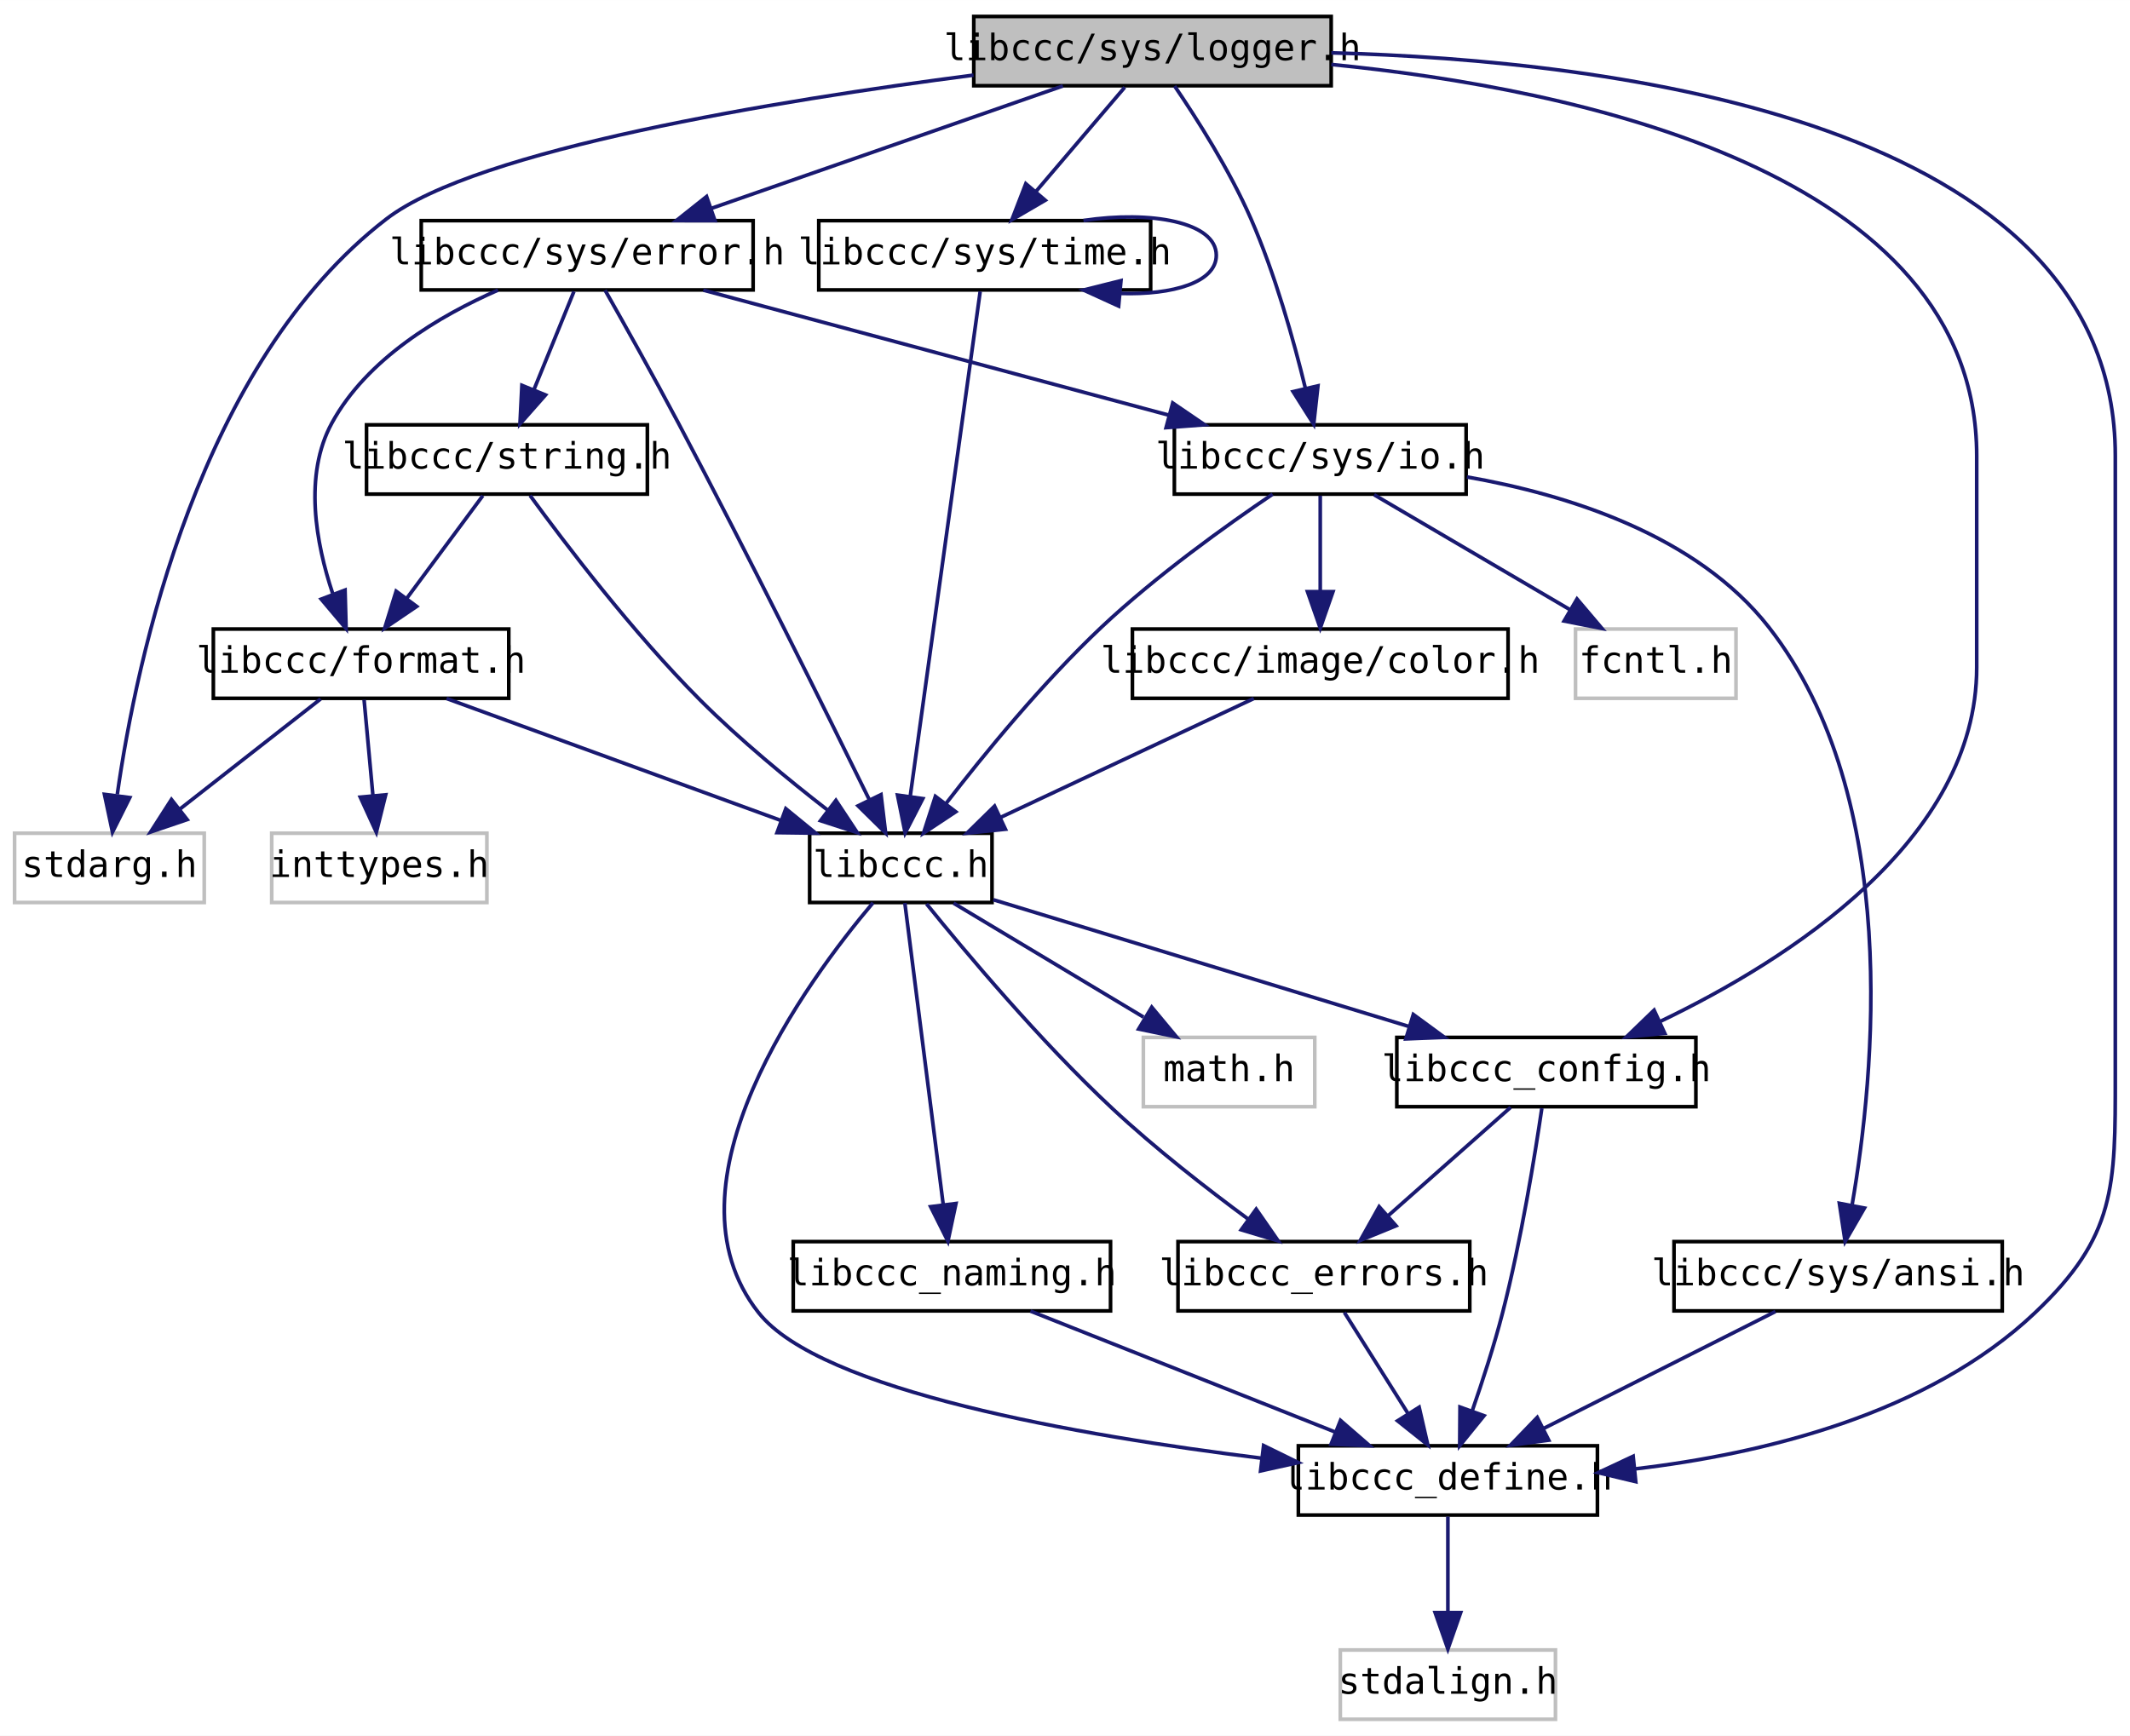
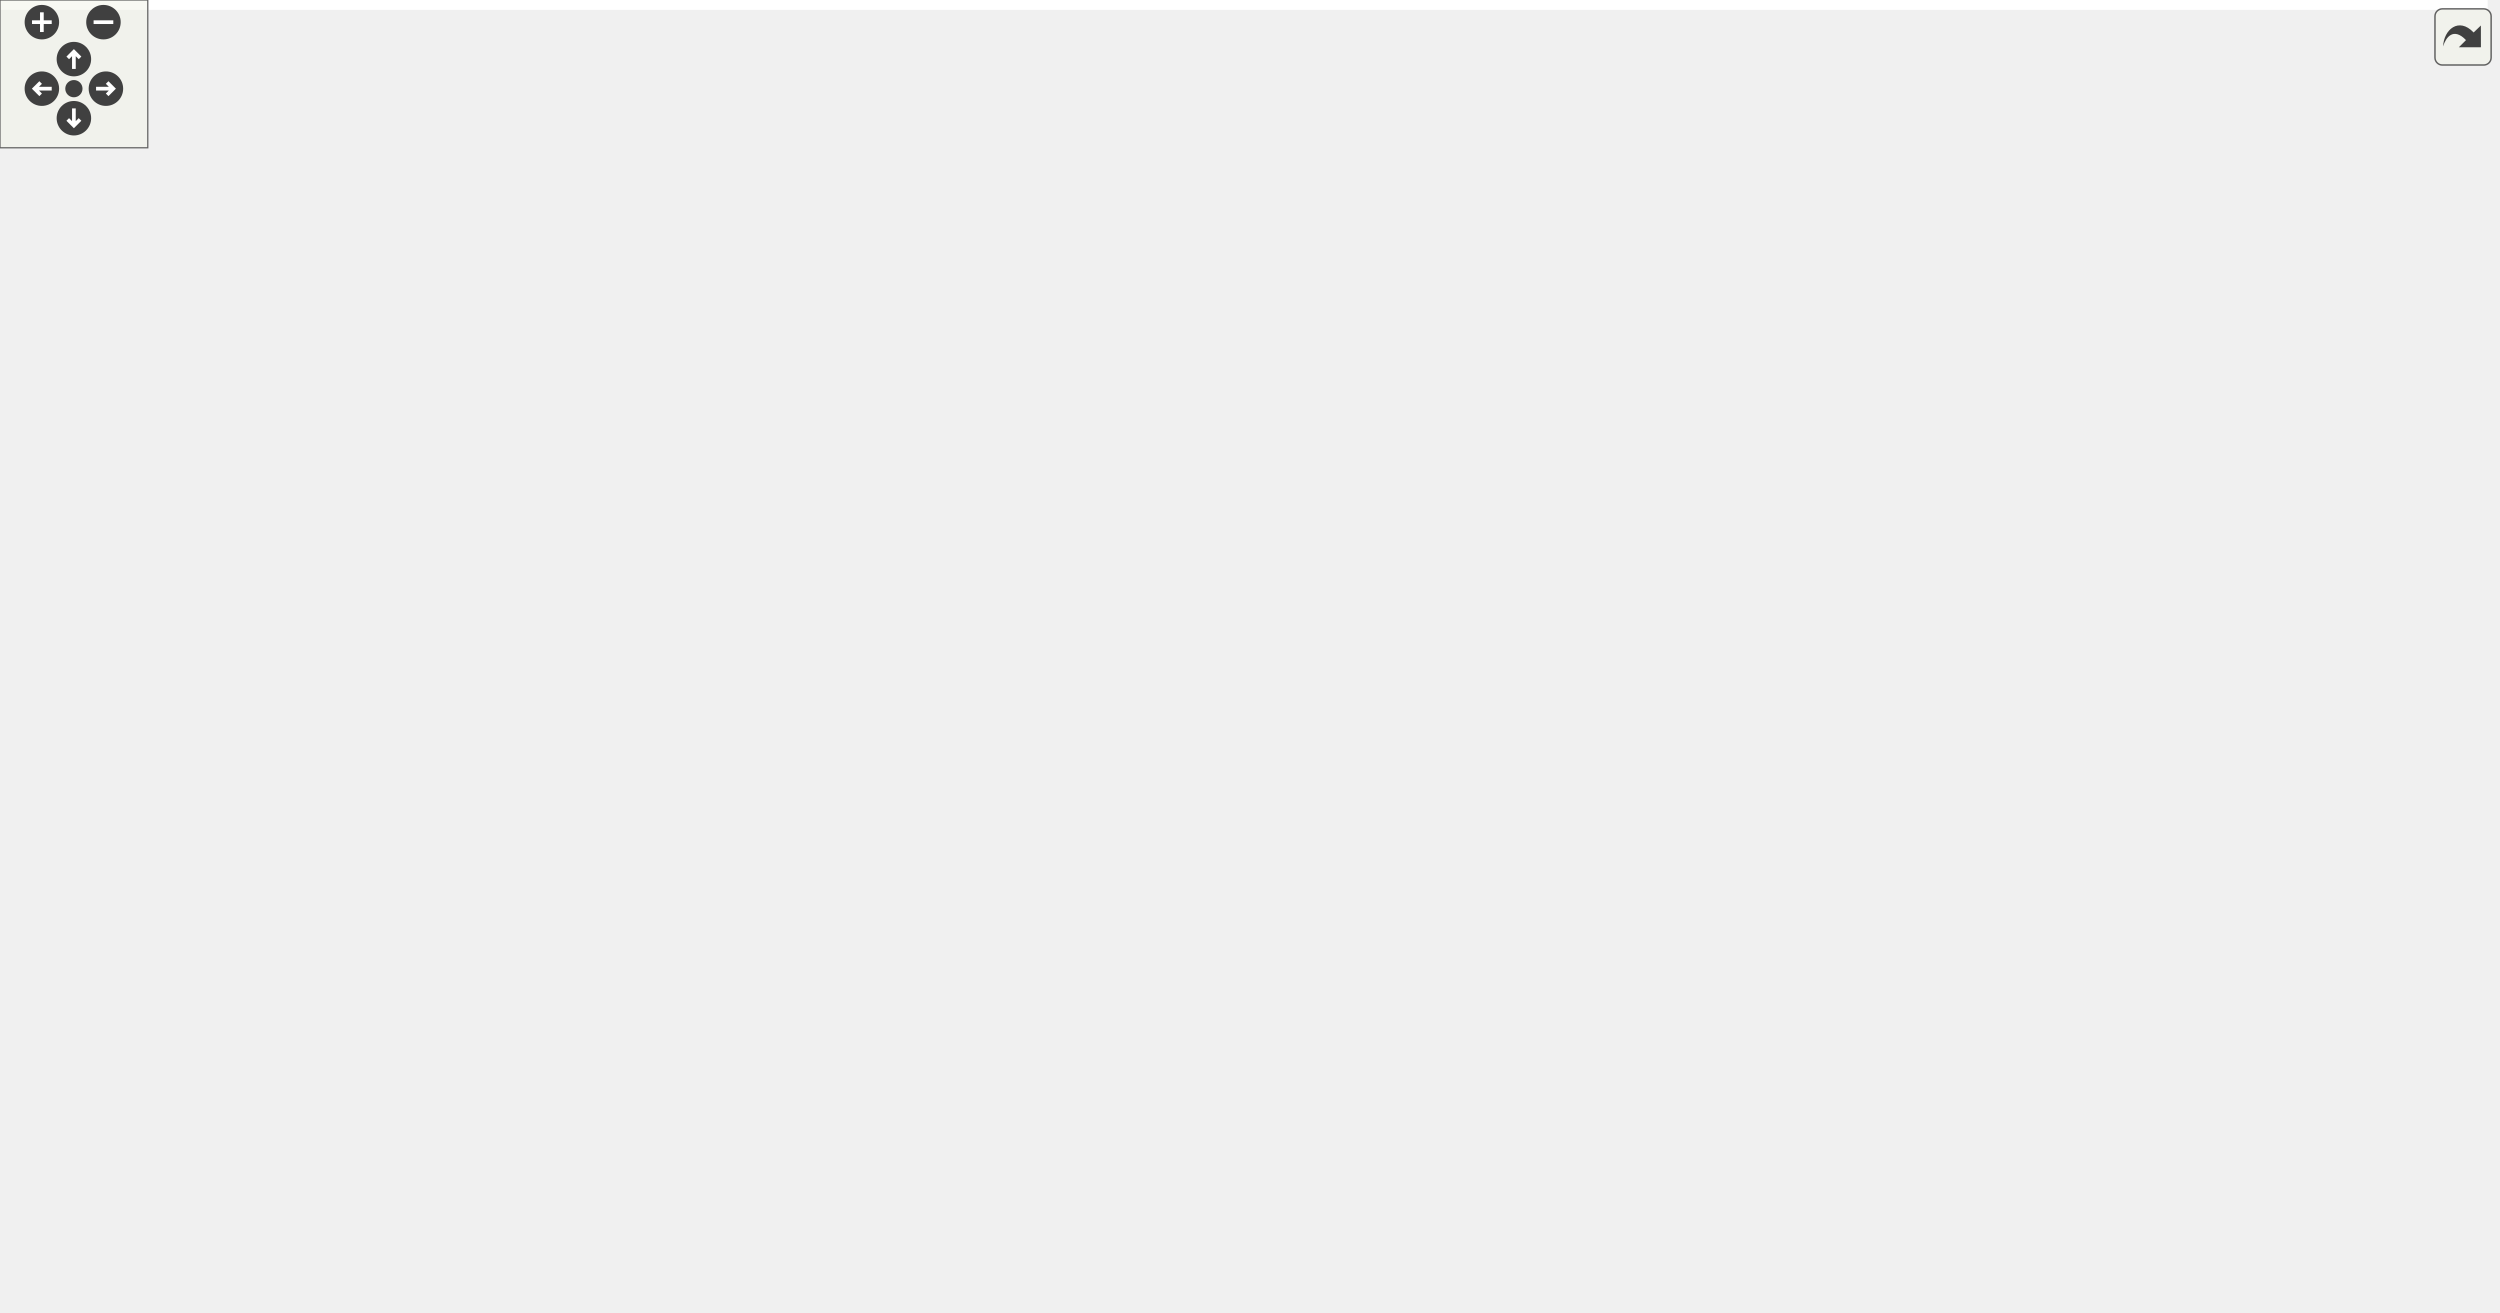
- <svg xmlns="http://www.w3.org/2000/svg" xmlns:xlink="http://www.w3.org/1999/xlink" width="584pt" height="476pt" viewBox="0.00 0.00 584.03 476.00">
-   <g id="graph0" class="graph" transform="scale(1 1) rotate(0) translate(4 472)">
-     <polygon fill="white" stroke="transparent" points="-4,4 -4,-472 580.03,-472 580.03,4 -4,4" />
-     <g id="node1" class="node">
-       <g id="a_node1">
-         <a xlink:title=" ">
-           <polygon fill="#bfbfbf" stroke="black" points="263,-448.5 263,-467.5 361,-467.5 361,-448.5 263,-448.5" />
-           <text text-anchor="middle" x="312" y="-455.5" font-family="Consolas" font-size="10.00">libccc/sys/logger.h</text>
-         </a>
-       </g>
-     </g>
-     <g id="node2" class="node">
-       <g id="a_node2">
-         <a xlink:title=" ">
-           <polygon fill="white" stroke="#bfbfbf" points="0,-224.5 0,-243.5 52,-243.5 52,-224.5 0,-224.5" />
-           <text text-anchor="middle" x="26" y="-231.5" font-family="Consolas" font-size="10.00">stdarg.h</text>
-         </a>
-       </g>
-     </g>
-     <g id="edge1" class="edge">
-       <path fill="none" stroke="midnightblue" d="M262.94,-451.41C209.02,-444.43 126.75,-431.04 102,-412 50.57,-372.45 33.44,-291.19 28.16,-254.16" />
-       <polygon fill="midnightblue" stroke="midnightblue" points="31.58,-253.27 26.84,-243.79 24.64,-254.16 31.58,-253.27" />
-     </g>
-     <g id="node3" class="node">
-       <g id="a_node3">
-         <a xlink:href="$libccc__config_8h.html" xlink:title=" ">
-           <polygon fill="white" stroke="black" points="379,-168.5 379,-187.5 461,-187.5 461,-168.5 379,-168.5" />
-           <text text-anchor="middle" x="420" y="-175.5" font-family="Consolas" font-size="10.00">libccc_config.h</text>
-         </a>
-       </g>
-     </g>
-     <g id="edge2" class="edge">
-       <path fill="none" stroke="midnightblue" d="M361.04,-454.33C427.51,-447.77 538,-425.11 538,-347 538,-347 538,-347 538,-289 538,-241.51 486.23,-208.67 451.28,-191.91" />
-       <polygon fill="midnightblue" stroke="midnightblue" points="452.47,-188.61 441.92,-187.61 449.54,-194.97 452.47,-188.61" />
-     </g>
-     <g id="node4" class="node">
-       <g id="a_node4">
-         <a xlink:href="$libccc__define_8h.html" xlink:title=" ">
-           <polygon fill="white" stroke="black" points="352,-56.5 352,-75.5 434,-75.5 434,-56.5 352,-56.5" />
-           <text text-anchor="middle" x="393" y="-63.5" font-family="Consolas" font-size="10.00">libccc_define.h</text>
-         </a>
-       </g>
-     </g>
-     <g id="edge7" class="edge">
-       <path fill="none" stroke="midnightblue" d="M361.04,-457.52C437.38,-455.49 576,-439.11 576,-347 576,-347 576,-347 576,-177 576,-146.5 576.14,-132.98 554,-112 524.57,-84.11 479.31,-73.26 444.26,-69.16" />
-       <polygon fill="midnightblue" stroke="midnightblue" points="444.51,-65.66 434.21,-68.13 443.8,-72.63 444.51,-65.66" />
-     </g>
-     <g id="node7" class="node">
-       <g id="a_node7">
-         <a xlink:href="$io_8h.html" xlink:title=" ">
-           <polygon fill="white" stroke="black" points="318,-336.5 318,-355.5 398,-355.5 398,-336.5 318,-336.5" />
-           <text text-anchor="middle" x="358" y="-343.5" font-family="Consolas" font-size="10.00">libccc/sys/io.h</text>
-         </a>
-       </g>
-     </g>
-     <g id="edge8" class="edge">
-       <path fill="none" stroke="midnightblue" d="M318.08,-448.4C324.07,-439.59 333.16,-425.36 339,-412 345.63,-396.85 350.71,-378.73 353.94,-365.48" />
-       <polygon fill="midnightblue" stroke="midnightblue" points="357.37,-366.19 356.21,-355.66 350.55,-364.61 357.37,-366.19" />
-     </g>
-     <g id="node14" class="node">
-       <g id="a_node14">
-         <a xlink:href="$time_8h.html" xlink:title=" ">
-           <polygon fill="white" stroke="black" points="220.5,-392.5 220.5,-411.5 311.5,-411.5 311.5,-392.5 220.5,-392.5" />
-           <text text-anchor="middle" x="266" y="-399.5" font-family="Consolas" font-size="10.00">libccc/sys/time.h</text>
-         </a>
-       </g>
-     </g>
-     <g id="edge21" class="edge">
-       <path fill="none" stroke="midnightblue" d="M304.4,-448.08C297.77,-440.3 287.98,-428.8 279.94,-419.37" />
-       <polygon fill="midnightblue" stroke="midnightblue" points="282.6,-417.09 273.45,-411.75 277.27,-421.63 282.6,-417.09" />
-     </g>
-     <g id="node15" class="node">
-       <g id="a_node15">
-         <a xlink:href="$sys_2error_8h.html" xlink:title=" ">
-           <polygon fill="white" stroke="black" points="111.5,-392.5 111.5,-411.5 202.5,-411.5 202.5,-392.5 111.5,-392.5" />
-           <text text-anchor="middle" x="157" y="-399.5" font-family="Consolas" font-size="10.00">libccc/sys/error.h</text>
-         </a>
-       </g>
-     </g>
-     <g id="edge24" class="edge">
-       <path fill="none" stroke="midnightblue" d="M287.44,-448.44C261.48,-439.4 220.33,-425.06 191.2,-414.92" />
-       <polygon fill="midnightblue" stroke="midnightblue" points="192.04,-411.5 181.45,-411.52 189.74,-418.11 192.04,-411.5" />
-     </g>
-     <g id="edge3" class="edge">
-       <path fill="none" stroke="midnightblue" d="M418.76,-168.08C416.91,-155.48 413.1,-131.78 408,-112 405.69,-103.02 402.5,-93.23 399.67,-85.08" />
-       <polygon fill="midnightblue" stroke="midnightblue" points="402.91,-83.75 396.24,-75.52 396.32,-86.12 402.91,-83.75" />
-     </g>
-     <g id="node6" class="node">
-       <g id="a_node6">
-         <a xlink:href="$libccc__errors_8h.html" xlink:title=" ">
-           <polygon fill="white" stroke="black" points="319,-112.5 319,-131.5 399,-131.5 399,-112.5 319,-112.5" />
-           <text text-anchor="middle" x="359" y="-119.5" font-family="Consolas" font-size="10.00">libccc_errors.h</text>
-         </a>
-       </g>
-     </g>
-     <g id="edge5" class="edge">
-       <path fill="none" stroke="midnightblue" d="M410.2,-168.32C401.18,-160.34 387.59,-148.31 376.68,-138.65" />
-       <polygon fill="midnightblue" stroke="midnightblue" points="378.79,-135.84 368.98,-131.83 374.15,-141.08 378.79,-135.84" />
-     </g>
-     <g id="node5" class="node">
-       <g id="a_node5">
-         <a xlink:title=" ">
-           <polygon fill="white" stroke="#bfbfbf" points="363.5,-0.5 363.5,-19.5 422.5,-19.5 422.5,-0.5 363.5,-0.5" />
-           <text text-anchor="middle" x="393" y="-7.5" font-family="Consolas" font-size="10.00">stdalign.h</text>
-         </a>
-       </g>
-     </g>
-     <g id="edge4" class="edge">
-       <path fill="none" stroke="midnightblue" d="M393,-56.08C393,-49.01 393,-38.86 393,-29.99" />
-       <polygon fill="midnightblue" stroke="midnightblue" points="396.5,-29.75 393,-19.75 389.5,-29.75 396.5,-29.75" />
-     </g>
-     <g id="edge6" class="edge">
-       <path fill="none" stroke="midnightblue" d="M364.61,-112.08C369.37,-104.53 376.32,-93.49 382.15,-84.23" />
-       <polygon fill="midnightblue" stroke="midnightblue" points="385.12,-86.08 387.49,-75.75 379.2,-82.35 385.12,-86.08" />
-     </g>
-     <g id="node8" class="node">
-       <g id="a_node8">
-         <a xlink:title=" ">
-           <polygon fill="white" stroke="#bfbfbf" points="428,-280.5 428,-299.5 472,-299.5 472,-280.5 428,-280.5" />
-           <text text-anchor="middle" x="450" y="-287.5" font-family="Consolas" font-size="10.00">fcntl.h</text>
-         </a>
-       </g>
-     </g>
-     <g id="edge9" class="edge">
-       <path fill="none" stroke="midnightblue" d="M372.78,-336.32C387.27,-327.82 409.57,-314.73 426.49,-304.8" />
-       <polygon fill="midnightblue" stroke="midnightblue" points="428.4,-307.74 435.26,-299.65 424.86,-301.7 428.4,-307.74" />
-     </g>
-     <g id="node9" class="node">
-       <g id="a_node9">
-         <a xlink:href="$libccc_8h.html" xlink:title=" ">
-           <polygon fill="white" stroke="black" points="218,-224.5 218,-243.5 268,-243.5 268,-224.5 218,-224.5" />
-           <text text-anchor="middle" x="243" y="-231.5" font-family="Consolas" font-size="10.00">libccc.h</text>
-         </a>
-       </g>
-     </g>
-     <g id="edge10" class="edge">
-       <path fill="none" stroke="midnightblue" d="M344.93,-336.47C332.32,-327.95 312.97,-314.11 298,-300 281.94,-284.86 265.91,-265.27 255.33,-251.57" />
-       <polygon fill="midnightblue" stroke="midnightblue" points="258.06,-249.38 249.22,-243.53 252.48,-253.61 258.06,-249.38" />
-     </g>
-     <g id="node12" class="node">
-       <g id="a_node12">
-         <a xlink:href="$ansi_8h.html" xlink:title=" ">
-           <polygon fill="white" stroke="black" points="455,-112.5 455,-131.5 545,-131.5 545,-112.5 455,-112.5" />
-           <text text-anchor="middle" x="500" y="-119.5" font-family="Consolas" font-size="10.00">libccc/sys/ansi.h</text>
-         </a>
-       </g>
-     </g>
-     <g id="edge17" class="edge">
-       <path fill="none" stroke="midnightblue" d="M398.21,-341.21C425.95,-336.34 461.25,-325.26 481,-300 517.6,-253.19 509.94,-176.85 503.86,-141.74" />
-       <polygon fill="midnightblue" stroke="midnightblue" points="507.22,-140.7 501.92,-131.52 500.34,-142 507.22,-140.7" />
-     </g>
-     <g id="node13" class="node">
-       <g id="a_node13">
-         <a xlink:href="$image_2color_8h.html" xlink:title=" ">
-           <polygon fill="white" stroke="black" points="306.5,-280.5 306.5,-299.5 409.5,-299.5 409.5,-280.5 306.5,-280.5" />
-           <text text-anchor="middle" x="358" y="-287.5" font-family="Consolas" font-size="10.00">libccc/image/color.h</text>
-         </a>
-       </g>
-     </g>
-     <g id="edge19" class="edge">
-       <path fill="none" stroke="midnightblue" d="M358,-336.08C358,-329.01 358,-318.86 358,-309.99" />
-       <polygon fill="midnightblue" stroke="midnightblue" points="361.5,-309.75 358,-299.75 354.5,-309.75 361.5,-309.75" />
-     </g>
-     <g id="edge13" class="edge">
-       <path fill="none" stroke="midnightblue" d="M268.36,-225.26C298.2,-216.16 348.03,-200.96 382.37,-190.48" />
-       <polygon fill="midnightblue" stroke="midnightblue" points="383.52,-193.79 392.06,-187.52 381.47,-187.09 383.52,-193.79" />
-     </g>
-     <g id="edge11" class="edge">
-       <path fill="none" stroke="midnightblue" d="M235.37,-224.42C217.43,-203.19 176.09,-147.33 204,-112 220.92,-90.58 291.99,-78.26 341.98,-72.09" />
-       <polygon fill="midnightblue" stroke="midnightblue" points="342.47,-75.56 351.98,-70.9 341.64,-68.61 342.47,-75.56" />
-     </g>
-     <g id="edge12" class="edge">
-       <path fill="none" stroke="midnightblue" d="M250.04,-224.13C260.51,-211.17 281.1,-186.58 301,-168 312.73,-157.05 326.95,-145.99 338.38,-137.57" />
-       <polygon fill="midnightblue" stroke="midnightblue" points="340.44,-140.4 346.48,-131.69 336.33,-134.73 340.44,-140.4" />
-     </g>
-     <g id="node10" class="node">
-       <g id="a_node10">
-         <a xlink:href="$libccc__naming_8h.html" xlink:title=" ">
-           <polygon fill="white" stroke="black" points="213.5,-112.5 213.5,-131.5 300.5,-131.5 300.5,-112.5 213.5,-112.5" />
-           <text text-anchor="middle" x="257" y="-119.5" font-family="Consolas" font-size="10.00">libccc_naming.h</text>
-         </a>
-       </g>
-     </g>
-     <g id="edge14" class="edge">
-       <path fill="none" stroke="midnightblue" d="M244.1,-224.37C246.36,-206.62 251.57,-165.67 254.63,-141.6" />
-       <polygon fill="midnightblue" stroke="midnightblue" points="258.12,-141.95 255.91,-131.59 251.17,-141.07 258.12,-141.95" />
-     </g>
-     <g id="node11" class="node">
-       <g id="a_node11">
-         <a xlink:title=" ">
-           <polygon fill="white" stroke="#bfbfbf" points="309.5,-168.5 309.5,-187.5 356.5,-187.5 356.5,-168.5 309.5,-168.5" />
-           <text text-anchor="middle" x="333" y="-175.5" font-family="Consolas" font-size="10.00">math.h</text>
-         </a>
-       </g>
-     </g>
-     <g id="edge16" class="edge">
-       <path fill="none" stroke="midnightblue" d="M257.46,-224.32C271.5,-215.9 293.05,-202.97 309.54,-193.07" />
-       <polygon fill="midnightblue" stroke="midnightblue" points="311.8,-195.8 318.58,-187.65 308.2,-189.8 311.8,-195.8" />
-     </g>
-     <g id="edge15" class="edge">
-       <path fill="none" stroke="midnightblue" d="M278.55,-112.44C301.03,-103.52 336.49,-89.44 361.98,-79.32" />
-       <polygon fill="midnightblue" stroke="midnightblue" points="363.55,-82.46 371.55,-75.52 360.97,-75.95 363.55,-82.46" />
-     </g>
-     <g id="edge18" class="edge">
-       <path fill="none" stroke="midnightblue" d="M482.81,-112.32C465.65,-103.66 439.05,-90.24 419.25,-80.25" />
-       <polygon fill="midnightblue" stroke="midnightblue" points="420.65,-77.04 410.15,-75.65 417.5,-83.28 420.65,-77.04" />
-     </g>
-     <g id="edge20" class="edge">
-       <path fill="none" stroke="midnightblue" d="M339.78,-280.44C321.1,-271.68 291.84,-257.94 270.38,-247.86" />
-       <polygon fill="midnightblue" stroke="midnightblue" points="271.68,-244.6 261.14,-243.52 268.7,-250.93 271.68,-244.6" />
-     </g>
-     <g id="edge23" class="edge">
-       <path fill="none" stroke="midnightblue" d="M264.76,-392.08C261.14,-365.95 250.51,-289.21 245.57,-253.58" />
-       <polygon fill="midnightblue" stroke="midnightblue" points="249.03,-252.99 244.19,-243.57 242.09,-253.95 249.03,-252.99" />
-     </g>
-     <g id="edge22" class="edge">
-       <path fill="none" stroke="midnightblue" d="M293.08,-411.53C311.48,-414.31 329.5,-411.13 329.5,-402 329.5,-394.58 317.61,-391.09 303.28,-391.54" />
-       <polygon fill="midnightblue" stroke="midnightblue" points="302.72,-388.07 293.08,-392.47 303.36,-395.04 302.72,-388.07" />
-     </g>
-     <g id="edge33" class="edge">
-       <path fill="none" stroke="midnightblue" d="M188.85,-392.44C223.4,-383.16 278.68,-368.31 316.58,-358.13" />
-       <polygon fill="midnightblue" stroke="midnightblue" points="317.55,-361.49 326.3,-355.52 315.73,-354.73 317.55,-361.49" />
-     </g>
-     <g id="edge25" class="edge">
-       <path fill="none" stroke="midnightblue" d="M161.9,-392.43C167.01,-383.42 175.22,-368.79 182,-356 201.28,-319.6 222.72,-276.39 234.35,-252.71" />
-       <polygon fill="midnightblue" stroke="midnightblue" points="237.57,-254.09 238.83,-243.57 231.28,-251.01 237.57,-254.09" />
-     </g>
-     <g id="node16" class="node">
-       <g id="a_node16">
-         <a xlink:href="$string_8h.html" xlink:title=" ">
-           <polygon fill="white" stroke="black" points="96.5,-336.5 96.5,-355.5 173.5,-355.5 173.5,-336.5 96.5,-336.5" />
-           <text text-anchor="middle" x="135" y="-343.5" font-family="Consolas" font-size="10.00">libccc/string.h</text>
-         </a>
-       </g>
-     </g>
-     <g id="edge26" class="edge">
-       <path fill="none" stroke="midnightblue" d="M153.37,-392.08C150.39,-384.77 146.07,-374.18 142.38,-365.1" />
-       <polygon fill="midnightblue" stroke="midnightblue" points="145.58,-363.69 138.57,-355.75 139.1,-366.33 145.58,-363.69" />
-     </g>
-     <g id="node17" class="node">
-       <g id="a_node17">
-         <a xlink:href="$format_8h.html" xlink:title=" ">
-           <polygon fill="white" stroke="black" points="54.5,-280.5 54.5,-299.5 135.5,-299.5 135.5,-280.5 54.5,-280.5" />
-           <text text-anchor="middle" x="95" y="-287.5" font-family="Consolas" font-size="10.00">libccc/format.h</text>
-         </a>
-       </g>
-     </g>
-     <g id="edge32" class="edge">
-       <path fill="none" stroke="midnightblue" d="M132.53,-392.44C116.43,-385.38 96.62,-373.63 87,-356 79.18,-341.67 82.65,-322.96 87.2,-309.3" />
-       <polygon fill="midnightblue" stroke="midnightblue" points="90.61,-310.19 90.9,-299.6 84.07,-307.7 90.61,-310.19" />
-     </g>
-     <g id="edge27" class="edge">
-       <path fill="none" stroke="midnightblue" d="M141.34,-336.12C150.8,-323.15 169.48,-298.55 188,-280 198.87,-269.11 212.19,-258.16 223.01,-249.78" />
-       <polygon fill="midnightblue" stroke="midnightblue" points="225.2,-252.51 231.05,-243.67 220.97,-246.94 225.2,-252.51" />
-     </g>
-     <g id="edge28" class="edge">
-       <path fill="none" stroke="midnightblue" d="M128.39,-336.08C122.74,-328.46 114.46,-317.26 107.55,-307.94" />
-       <polygon fill="midnightblue" stroke="midnightblue" points="110.25,-305.7 101.48,-299.75 104.62,-309.87 110.25,-305.7" />
-     </g>
-     <g id="edge29" class="edge">
-       <path fill="none" stroke="midnightblue" d="M83.91,-280.32C73.51,-272.18 57.74,-259.84 45.28,-250.09" />
-       <polygon fill="midnightblue" stroke="midnightblue" points="47.32,-247.24 37.29,-243.83 43.01,-252.75 47.32,-247.24" />
-     </g>
-     <g id="edge31" class="edge">
-       <path fill="none" stroke="midnightblue" d="M118.45,-280.44C143.13,-271.44 182.19,-257.19 209.98,-247.05" />
-       <polygon fill="midnightblue" stroke="midnightblue" points="211.46,-250.23 219.66,-243.52 209.06,-243.66 211.46,-250.23" />
-     </g>
-     <g id="node18" class="node">
-       <g id="a_node18">
-         <a xlink:title=" ">
-           <polygon fill="white" stroke="#bfbfbf" points="70.5,-224.5 70.5,-243.5 129.5,-243.5 129.5,-224.5 70.5,-224.5" />
-           <text text-anchor="middle" x="100" y="-231.5" font-family="Consolas" font-size="10.00">inttypes.h</text>
-         </a>
-       </g>
-     </g>
-     <g id="edge30" class="edge">
-       <path fill="none" stroke="midnightblue" d="M95.83,-280.08C96.48,-273.01 97.42,-262.86 98.24,-253.99" />
-       <polygon fill="midnightblue" stroke="midnightblue" points="101.75,-254.03 99.19,-243.75 94.78,-253.39 101.75,-254.03" />
+ <svg xmlns="http://www.w3.org/2000/svg" xmlns:xlink="http://www.w3.org/1999/xlink" id="main" version="1.1" xml:space="preserve">
+   <style type="text/css">
+ .edge:hover path { stroke: red; }
+ .edge:hover polygon { stroke: red; fill: red; }
+ </style>
+   <defs>
+     <circle id="rim" cx="0" cy="0" r="7" />
+     <circle id="rim2" cx="0" cy="0" r="3.5" />
+     <g id="zoomPlus">
+       <use xlink:href="#rim" fill="#404040">
+         <set attributeName="fill" to="#808080" begin="zoomplus.mouseover" end="zoomplus.mouseout" />
+       </use>
+       <path d="M-4,0h8M0,-4v8" fill="none" stroke="white" stroke-width="1.5" pointer-events="none" />
+     </g>
+     <g id="zoomMin">
+       <use xlink:href="#rim" fill="#404040">
+         <set attributeName="fill" to="#808080" begin="zoomminus.mouseover" end="zoomminus.mouseout" />
+       </use>
+       <path d="M-4,0h8" fill="none" stroke="white" stroke-width="1.5" pointer-events="none" />
+     </g>
+     <g id="dirArrow">
+       <path fill="none" stroke="white" stroke-width="1.5" d="M0,-3.0v7 M-2.5,-0.5L0,-3.0L2.5,-0.5" />
+     </g>
+     <g id="resetDef">
+       <use xlink:href="#rim2" fill="#404040">
+         <set attributeName="fill" to="#808080" begin="reset.mouseover" end="reset.mouseout" />
+       </use>
+     </g>
+   </defs>
+   <svg id="graph" class="graph">
+     <g id="viewport">
+       <polygon fill="white" stroke="transparent" points="-4,4 -4,-472 1010,-472 1010,4 -4,4" />
+       <g id="node1" class="node">
+         <g id="a_node1">
+           <a xlink:title=" ">
+             <polygon fill="#bfbfbf" stroke="black" points="661,-448.5 661,-467.5 777,-467.5 777,-448.5 661,-448.5" />
+             <text text-anchor="middle" x="719" y="-455.5" font-family="Consolas" font-size="10.00">libccc/sys/logger.h</text>
+           </a>
+         </g>
+       </g>
+       <g id="node2" class="node">
+         <g id="a_node2">
+           <a xlink:title=" ">
+             <polygon fill="white" stroke="#bfbfbf" points="384.5,-224.5 384.5,-243.5 443.5,-243.5 443.5,-224.5 384.5,-224.5" />
+             <text text-anchor="middle" x="414" y="-231.5" font-family="Consolas" font-size="10.00">stdarg.h</text>
+           </a>
+         </g>
+       </g>
+       <g id="edge1" class="edge">
+         <path fill="none" stroke="midnightblue" d="M660.99,-452.56C598.82,-446.71 505.36,-434.43 478,-412 428.97,-371.81 417.5,-290.88 414.82,-254.04" />
+         <polygon fill="midnightblue" stroke="midnightblue" points="418.29,-253.52 414.22,-243.74 411.3,-253.92 418.29,-253.52" />
+       </g>
+       <g id="node3" class="node">
+         <g id="a_node3">
+           <a xlink:href="libccc__config_8h.html" target="_top" xlink:title=" ">
+             <polygon fill="white" stroke="black" points="844.5,-168.5 844.5,-187.5 939.5,-187.5 939.5,-168.5 844.5,-168.5" />
+             <text text-anchor="middle" x="892" y="-175.5" font-family="Consolas" font-size="10.00">libccc_config.h</text>
+           </a>
+         </g>
+       </g>
+       <g id="edge2" class="edge">
+         <path fill="none" stroke="midnightblue" d="M777.07,-455.83C850.64,-450.92 968,-430.06 968,-347 968,-347 968,-347 968,-289 968,-258.9 965.83,-248.95 949,-224 940.6,-211.55 927.67,-200.94 916.25,-193.15" />
+         <polygon fill="midnightblue" stroke="midnightblue" points="917.83,-190.01 907.53,-187.54 914.04,-195.89 917.83,-190.01" />
+       </g>
+       <g id="node4" class="node">
+         <g id="a_node4">
+           <a xlink:href="libccc__define_8h.html" target="_top" xlink:title=" ">
+             <polygon fill="white" stroke="black" points="806.5,-56.5 806.5,-75.5 901.5,-75.5 901.5,-56.5 806.5,-56.5" />
+             <text text-anchor="middle" x="854" y="-63.5" font-family="Consolas" font-size="10.00">libccc_define.h</text>
+           </a>
+         </g>
+       </g>
+       <g id="edge7" class="edge">
+         <path fill="none" stroke="midnightblue" d="M777.22,-450.97C838.01,-443.82 928.54,-430.49 958,-412 988.42,-392.91 1006,-382.91 1006,-347 1006,-347 1006,-347 1006,-177 1006,-123.44 943.29,-93.3 898.43,-78.59" />
+         <polygon fill="midnightblue" stroke="midnightblue" points="899.46,-75.25 888.87,-75.6 897.37,-81.93 899.46,-75.25" />
+       </g>
+       <g id="node7" class="node">
+         <g id="a_node7">
+           <a xlink:href="io_8h.html" target="_top" xlink:title=" ">
+             <polygon fill="white" stroke="black" points="721.5,-336.5 721.5,-355.5 816.5,-355.5 816.5,-336.5 721.5,-336.5" />
+             <text text-anchor="middle" x="769" y="-343.5" font-family="Consolas" font-size="10.00">libccc/sys/io.h</text>
+           </a>
+         </g>
+       </g>
+       <g id="edge8" class="edge">
+         <path fill="none" stroke="midnightblue" d="M726.32,-448.22C733.26,-439.51 743.56,-425.54 750,-412 757.1,-397.07 762.13,-378.93 765.23,-365.61" />
+         <polygon fill="midnightblue" stroke="midnightblue" points="768.67,-366.25 767.37,-355.73 761.83,-364.76 768.67,-366.25" />
+       </g>
+       <g id="node22" class="node">
+         <g id="a_node22">
+           <a xlink:href="time_8h.html" target="_top" xlink:title=" ">
+             <polygon fill="white" stroke="black" points="617,-392.5 617,-411.5 723,-411.5 723,-392.5 617,-392.5" />
+             <text text-anchor="middle" x="670" y="-399.5" font-family="Consolas" font-size="10.00">libccc/sys/time.h</text>
+           </a>
+         </g>
+       </g>
+       <g id="edge33" class="edge">
+         <path fill="none" stroke="midnightblue" d="M710.91,-448.08C703.84,-440.3 693.41,-428.8 684.85,-419.37" />
+         <polygon fill="midnightblue" stroke="midnightblue" points="687.25,-416.8 677.94,-411.75 682.07,-421.51 687.25,-416.8" />
+       </g>
+       <g id="node23" class="node">
+         <g id="a_node23">
+           <a xlink:href="error_8h.html" target="_top" xlink:title=" ">
+             <polygon fill="white" stroke="black" points="487.5,-392.5 487.5,-411.5 598.5,-411.5 598.5,-392.5 487.5,-392.5" />
+             <text text-anchor="middle" x="543" y="-399.5" font-family="Consolas" font-size="10.00">libccc/sys/error.h</text>
+           </a>
+         </g>
+       </g>
+       <g id="edge36" class="edge">
+         <path fill="none" stroke="midnightblue" d="M691.11,-448.44C661.25,-439.28 613.69,-424.69 580.54,-414.52" />
+         <polygon fill="midnightblue" stroke="midnightblue" points="581.34,-411.1 570.76,-411.52 579.29,-417.8 581.34,-411.1" />
+       </g>
+       <g id="edge3" class="edge">
+         <path fill="none" stroke="midnightblue" d="M889.85,-168.49C886.61,-155.97 880.1,-131.94 873,-112 869.76,-102.9 865.64,-92.99 862.07,-84.79" />
+         <polygon fill="midnightblue" stroke="midnightblue" points="865.2,-83.22 857.94,-75.51 858.81,-86.07 865.2,-83.22" />
+       </g>
+       <g id="node6" class="node">
+         <g id="a_node6">
+           <a xlink:href="libccc__errors_8h.html" target="_top" xlink:title=" ">
+             <polygon fill="white" stroke="black" points="768.5,-112.5 768.5,-131.5 863.5,-131.5 863.5,-112.5 768.5,-112.5" />
+             <text text-anchor="middle" x="816" y="-119.5" font-family="Consolas" font-size="10.00">libccc_errors.h</text>
+           </a>
+         </g>
+       </g>
+       <g id="edge5" class="edge">
+         <path fill="none" stroke="midnightblue" d="M879.79,-168.32C868.22,-160.11 850.62,-147.6 836.84,-137.81" />
+         <polygon fill="midnightblue" stroke="midnightblue" points="838.61,-134.77 828.43,-131.83 834.56,-140.48 838.61,-134.77" />
+       </g>
+       <g id="node5" class="node">
+         <g id="a_node5">
+           <a xlink:title=" ">
+             <polygon fill="white" stroke="#bfbfbf" points="819.5,-0.5 819.5,-19.5 888.5,-19.5 888.5,-0.5 819.5,-0.5" />
+             <text text-anchor="middle" x="854" y="-7.5" font-family="Consolas" font-size="10.00">stdalign.h</text>
+           </a>
+         </g>
+       </g>
+       <g id="edge4" class="edge">
+         <path fill="none" stroke="midnightblue" d="M854,-56.08C854,-49.01 854,-38.86 854,-29.99" />
+         <polygon fill="midnightblue" stroke="midnightblue" points="857.5,-29.75 854,-19.75 850.5,-29.75 857.5,-29.75" />
+       </g>
+       <g id="edge6" class="edge">
+         <path fill="none" stroke="midnightblue" d="M822.27,-112.08C827.64,-104.46 835.52,-93.26 842.08,-83.94" />
+         <polygon fill="midnightblue" stroke="midnightblue" points="844.95,-85.94 847.84,-75.75 839.22,-81.91 844.95,-85.94" />
+       </g>
+       <g id="node8" class="node">
+         <g id="a_node8">
+           <a xlink:title=" ">
+             <polygon fill="white" stroke="#bfbfbf" points="848.5,-280.5 848.5,-299.5 901.5,-299.5 901.5,-280.5 848.5,-280.5" />
+             <text text-anchor="middle" x="875" y="-287.5" font-family="Consolas" font-size="10.00">fcntl.h</text>
+           </a>
+         </g>
+       </g>
+       <g id="edge9" class="edge">
+         <path fill="none" stroke="midnightblue" d="M786.03,-336.32C803.03,-327.66 829.38,-314.24 848.99,-304.25" />
+         <polygon fill="midnightblue" stroke="midnightblue" points="850.69,-307.31 858.01,-299.65 847.51,-301.08 850.69,-307.31" />
+       </g>
+       <g id="node9" class="node">
+         <g id="a_node9">
+           <a xlink:href="libccc_8h.html" target="_top" xlink:title=" ">
+             <polygon fill="white" stroke="black" points="604.5,-224.5 604.5,-243.5 663.5,-243.5 663.5,-224.5 604.5,-224.5" />
+             <text text-anchor="middle" x="634" y="-231.5" font-family="Consolas" font-size="10.00">libccc.h</text>
+           </a>
+         </g>
+       </g>
+       <g id="edge10" class="edge">
+         <path fill="none" stroke="midnightblue" d="M753.61,-336.4C738.99,-327.93 716.66,-314.23 699,-300 680.27,-284.91 661.07,-265.05 648.44,-251.28" />
+         <polygon fill="midnightblue" stroke="midnightblue" points="650.79,-248.66 641.48,-243.58 645.59,-253.35 650.79,-248.66" />
+       </g>
+       <g id="node20" class="node">
+         <g id="a_node20">
+           <a xlink:href="ansi_8h.html" target="_top" xlink:title=" ">
+             <polygon fill="white" stroke="black" points="834,-224.5 834,-243.5 940,-243.5 940,-224.5 834,-224.5" />
+             <text text-anchor="middle" x="887" y="-231.5" font-family="Consolas" font-size="10.00">libccc/sys/ansi.h</text>
+           </a>
+         </g>
+       </g>
+       <g id="edge29" class="edge">
+         <path fill="none" stroke="midnightblue" d="M816.53,-343.69C848.86,-340.01 889.54,-329.32 911,-300 921.61,-285.51 911.68,-265.81 901.56,-251.91" />
+         <polygon fill="midnightblue" stroke="midnightblue" points="904.04,-249.4 895.1,-243.73 898.55,-253.74 904.04,-249.4" />
+       </g>
+       <g id="node21" class="node">
+         <g id="a_node21">
+           <a xlink:href="color_8h.html" target="_top" xlink:title=" ">
+             <polygon fill="white" stroke="black" points="708,-280.5 708,-299.5 830,-299.5 830,-280.5 708,-280.5" />
+             <text text-anchor="middle" x="769" y="-287.5" font-family="Consolas" font-size="10.00">libccc/image/color.h</text>
+           </a>
+         </g>
+       </g>
+       <g id="edge31" class="edge">
+         <path fill="none" stroke="midnightblue" d="M769,-336.08C769,-329.01 769,-318.86 769,-309.99" />
+         <polygon fill="midnightblue" stroke="midnightblue" points="772.5,-309.75 769,-299.75 765.5,-309.75 772.5,-309.75" />
+       </g>
+       <g id="edge13" class="edge">
+         <path fill="none" stroke="midnightblue" d="M663.6,-226.81C706.99,-217.72 788.47,-200.67 841.46,-189.58" />
+         <polygon fill="midnightblue" stroke="midnightblue" points="842.27,-192.99 851.34,-187.51 840.83,-186.13 842.27,-192.99" />
+       </g>
+       <g id="edge11" class="edge">
+         <path fill="none" stroke="midnightblue" d="M639.52,-224.24C653.93,-202.1 694.99,-143.39 744,-112 766.15,-97.81 793.52,-86.6 815.41,-78.91" />
+         <polygon fill="midnightblue" stroke="midnightblue" points="816.71,-82.17 825.05,-75.63 814.45,-75.54 816.71,-82.17" />
+       </g>
+       <g id="edge12" class="edge">
+         <path fill="none" stroke="midnightblue" d="M663.51,-233.09C699.81,-231.57 761.03,-223.44 797,-188 809.16,-176.02 813.64,-156.72 815.24,-142.26" />
+         <polygon fill="midnightblue" stroke="midnightblue" points="818.75,-142.16 815.99,-131.93 811.77,-141.65 818.75,-142.16" />
+       </g>
+       <g id="node10" class="node">
+         <g id="a_node10">
+           <a xlink:href="libccc__naming_8h.html" target="_top" xlink:title=" ">
+             <polygon fill="white" stroke="black" points="692.5,-168.5 692.5,-187.5 787.5,-187.5 787.5,-168.5 692.5,-168.5" />
+             <text text-anchor="middle" x="740" y="-175.5" font-family="Consolas" font-size="10.00">libccc_naming.h</text>
+           </a>
+         </g>
+       </g>
+       <g id="edge14" class="edge">
+         <path fill="none" stroke="midnightblue" d="M651.03,-224.32C668.03,-215.66 694.38,-202.24 713.99,-192.25" />
+         <polygon fill="midnightblue" stroke="midnightblue" points="715.69,-195.31 723.01,-187.65 712.51,-189.08 715.69,-195.31" />
+       </g>
+       <g id="node11" class="node">
+         <g id="a_node11">
+           <a xlink:href="math_8h.html" target="_top" xlink:title=" ">
+             <polygon fill="white" stroke="black" points="343,-168.5 343,-187.5 391,-187.5 391,-168.5 343,-168.5" />
+             <text text-anchor="middle" x="367" y="-175.5" font-family="Consolas" font-size="10.00">math.h</text>
+           </a>
+         </g>
+       </g>
+       <g id="edge16" class="edge">
+         <path fill="none" stroke="midnightblue" d="M604.41,-227.01C554.51,-216.92 453.93,-196.58 401.13,-185.9" />
+         <polygon fill="midnightblue" stroke="midnightblue" points="401.73,-182.45 391.24,-183.9 400.35,-189.32 401.73,-182.45" />
+       </g>
+       <g id="edge15" class="edge">
+         <path fill="none" stroke="midnightblue" d="M740.49,-168.37C741.69,-154.84 745.82,-128.46 760,-112 773.26,-96.62 792.95,-86.08 810.9,-79.09" />
+         <polygon fill="midnightblue" stroke="midnightblue" points="812.42,-82.26 820.63,-75.56 810.04,-75.67 812.42,-82.26" />
+       </g>
+       <g id="node12" class="node">
+         <g id="a_node12">
+           <a xlink:href="constants_8h.html" target="_top" xlink:title=" ">
+             <polygon fill="white" stroke="black" points="298.5,-112.5 298.5,-131.5 435.5,-131.5 435.5,-112.5 298.5,-112.5" />
+             <text text-anchor="middle" x="367" y="-119.5" font-family="Consolas" font-size="10.00">libccc/math/constants.h</text>
+           </a>
+         </g>
+       </g>
+       <g id="edge17" class="edge">
+         <path fill="none" stroke="midnightblue" d="M367,-168.08C367,-161.01 367,-150.86 367,-141.99" />
+         <polygon fill="midnightblue" stroke="midnightblue" points="370.5,-141.75 367,-131.75 363.5,-141.75 370.5,-141.75" />
+       </g>
+       <g id="node14" class="node">
+         <g id="a_node14">
+           <a xlink:href="math_2int_8h.html" target="_top" xlink:title=" ">
+             <polygon fill="white" stroke="black" points="454,-112.5 454,-131.5 560,-131.5 560,-112.5 454,-112.5" />
+             <text text-anchor="middle" x="507" y="-119.5" font-family="Consolas" font-size="10.00">libccc/math/int.h</text>
+           </a>
+         </g>
+       </g>
+       <g id="edge20" class="edge">
+         <path fill="none" stroke="midnightblue" d="M389.18,-168.44C412.43,-159.48 449.15,-145.31 475.42,-135.18" />
+         <polygon fill="midnightblue" stroke="midnightblue" points="476.85,-138.38 484.92,-131.52 474.33,-131.85 476.85,-138.38" />
+       </g>
+       <g id="node17" class="node">
+         <g id="a_node17">
+           <a xlink:href="math_2fixed_8h.html" target="_top" xlink:title=" ">
+             <polygon fill="white" stroke="black" points="30,-112.5 30,-131.5 146,-131.5 146,-112.5 30,-112.5" />
+             <text text-anchor="middle" x="88" y="-119.5" font-family="Consolas" font-size="10.00">libccc/math/fixed.h</text>
+           </a>
+         </g>
+       </g>
+       <g id="edge24" class="edge">
+         <path fill="none" stroke="midnightblue" d="M342.73,-172.3C298.3,-163.7 202.91,-145.24 142.3,-133.51" />
+         <polygon fill="midnightblue" stroke="midnightblue" points="142.62,-130.01 132.14,-131.54 141.29,-136.88 142.62,-130.01" />
+       </g>
+       <g id="node19" class="node">
+         <g id="a_node19">
+           <a xlink:href="math_2float_8h.html" target="_top" xlink:title=" ">
+             <polygon fill="white" stroke="black" points="164,-112.5 164,-131.5 280,-131.5 280,-112.5 164,-112.5" />
+             <text text-anchor="middle" x="222" y="-119.5" font-family="Consolas" font-size="10.00">libccc/math/float.h</text>
+           </a>
+         </g>
+       </g>
+       <g id="edge27" class="edge">
+         <path fill="none" stroke="midnightblue" d="M344.02,-168.44C319.84,-159.44 281.58,-145.19 254.35,-135.05" />
+         <polygon fill="midnightblue" stroke="midnightblue" points="255.46,-131.73 244.87,-131.52 253.02,-138.29 255.46,-131.73" />
+       </g>
+       <g id="node13" class="node">
+         <g id="a_node13">
+           <a xlink:href="float_8h.html" target="_top" xlink:title=" ">
+             <polygon fill="white" stroke="black" points="322,-56.5 322,-75.5 412,-75.5 412,-56.5 322,-56.5" />
+             <text text-anchor="middle" x="367" y="-63.5" font-family="Consolas" font-size="10.00">libccc/float.h</text>
+           </a>
+         </g>
+       </g>
+       <g id="edge18" class="edge">
+         <path fill="none" stroke="midnightblue" d="M367,-112.08C367,-105.01 367,-94.86 367,-85.99" />
+         <polygon fill="midnightblue" stroke="midnightblue" points="370.5,-85.75 367,-75.75 363.5,-85.75 370.5,-85.75" />
+       </g>
+       <g id="edge19" class="edge">
+         <path fill="none" stroke="midnightblue" d="M412,-66.61C456.15,-68.44 523.33,-77.39 569,-112 586.85,-125.53 613.5,-184.36 626.43,-214.72" />
+         <polygon fill="midnightblue" stroke="midnightblue" points="623.29,-216.28 630.39,-224.15 629.74,-213.57 623.29,-216.28" />
+       </g>
+       <g id="node15" class="node">
+         <g id="a_node15">
+           <a xlink:href="int_8h.html" target="_top" xlink:title=" ">
+             <polygon fill="white" stroke="black" points="527,-56.5 527,-75.5 607,-75.5 607,-56.5 527,-56.5" />
+             <text text-anchor="middle" x="567" y="-63.5" font-family="Consolas" font-size="10.00">libccc/int.h</text>
+           </a>
+         </g>
+       </g>
+       <g id="edge21" class="edge">
+         <path fill="none" stroke="midnightblue" d="M516.64,-112.32C525.51,-104.34 538.87,-92.31 549.61,-82.65" />
+         <polygon fill="midnightblue" stroke="midnightblue" points="552.09,-85.13 557.18,-75.83 547.41,-79.92 552.09,-85.13" />
+       </g>
+       <g id="edge23" class="edge">
+         <path fill="none" stroke="midnightblue" d="M575.41,-75.57C583.35,-84.13 595.06,-97.99 602,-112 618.82,-145.96 627.57,-189.8 631.44,-214.3" />
+         <polygon fill="midnightblue" stroke="midnightblue" points="628.01,-214.99 632.93,-224.37 634.93,-213.97 628.01,-214.99" />
+       </g>
+       <g id="node16" class="node">
+         <g id="a_node16">
+           <a xlink:title=" ">
+             <polygon fill="white" stroke="#bfbfbf" points="537.5,-0.5 537.5,-19.5 596.5,-19.5 596.5,-0.5 537.5,-0.5" />
+             <text text-anchor="middle" x="567" y="-7.5" font-family="Consolas" font-size="10.00">stdint.h</text>
+           </a>
+         </g>
+       </g>
+       <g id="edge22" class="edge">
+         <path fill="none" stroke="midnightblue" d="M567,-56.08C567,-49.01 567,-38.86 567,-29.99" />
+         <polygon fill="midnightblue" stroke="midnightblue" points="570.5,-29.75 567,-19.75 563.5,-29.75 570.5,-29.75" />
+       </g>
+       <g id="node18" class="node">
+         <g id="a_node18">
+           <a xlink:href="fixed_8h.html" target="_top" xlink:title=" ">
+             <polygon fill="white" stroke="black" points="0,-56.5 0,-75.5 90,-75.5 90,-56.5 0,-56.5" />
+             <text text-anchor="middle" x="45" y="-63.5" font-family="Consolas" font-size="10.00">libccc/fixed.h</text>
+           </a>
+         </g>
+       </g>
+       <g id="edge25" class="edge">
+         <path fill="none" stroke="midnightblue" d="M80.9,-112.08C74.76,-104.38 65.73,-93.03 58.26,-83.65" />
+         <polygon fill="midnightblue" stroke="midnightblue" points="60.94,-81.39 51.97,-75.75 55.46,-85.75 60.94,-81.39" />
+       </g>
+       <g id="edge26" class="edge">
+         <path fill="none" stroke="midnightblue" d="M37,-75.5C25.41,-88.87 6.79,-115.03 21,-132 39.64,-154.27 460.96,-210.58 594.07,-227.87" />
+         <polygon fill="midnightblue" stroke="midnightblue" points="593.87,-231.37 604.24,-229.19 594.77,-224.43 593.87,-231.37" />
+       </g>
+       <g id="edge28" class="edge">
+         <path fill="none" stroke="midnightblue" d="M244.98,-112.44C269.16,-103.44 307.42,-89.19 334.65,-79.05" />
+         <polygon fill="midnightblue" stroke="midnightblue" points="335.98,-82.29 344.13,-75.52 333.54,-75.73 335.98,-82.29" />
+       </g>
+       <g id="edge30" class="edge">
+         <path fill="none" stroke="midnightblue" d="M907.22,-224.49C921.77,-217.17 940.3,-205.06 949,-188 953.04,-180.08 952.28,-176.26 949,-168 934.21,-130.69 898.4,-99.15 875.21,-81.68" />
+         <polygon fill="midnightblue" stroke="midnightblue" points="877.16,-78.76 867.02,-75.69 873.03,-84.41 877.16,-78.76" />
+       </g>
+       <g id="edge32" class="edge">
+         <path fill="none" stroke="midnightblue" d="M747.61,-280.44C725.29,-271.52 690.1,-257.44 664.79,-247.32" />
+         <polygon fill="midnightblue" stroke="midnightblue" points="665.88,-243.98 655.29,-243.52 663.28,-250.48 665.88,-243.98" />
+       </g>
+       <g id="edge35" class="edge">
+         <path fill="none" stroke="midnightblue" d="M668.06,-392.08C662.4,-365.95 645.76,-289.21 638.03,-253.58" />
+         <polygon fill="midnightblue" stroke="midnightblue" points="641.4,-252.6 635.86,-243.57 634.56,-254.08 641.4,-252.6" />
+       </g>
+       <g id="edge34" class="edge">
+         <path fill="none" stroke="midnightblue" d="M700.28,-411.53C720.86,-414.31 741,-411.13 741,-402 741,-394.37 726.92,-390.89 710.29,-391.59" />
+         <polygon fill="midnightblue" stroke="midnightblue" points="709.93,-388.1 700.28,-392.47 710.55,-395.08 709.93,-388.1" />
+       </g>
+       <g id="edge45" class="edge">
+         <path fill="none" stroke="midnightblue" d="M578.81,-392.44C617.99,-383.08 680.88,-368.06 723.52,-357.87" />
+         <polygon fill="midnightblue" stroke="midnightblue" points="724.44,-361.24 733.36,-355.52 722.82,-354.44 724.44,-361.24" />
+       </g>
+       <g id="edge37" class="edge">
+         <path fill="none" stroke="midnightblue" d="M552.49,-392.46C561.53,-383.94 575.05,-370.1 584,-356 605.33,-322.38 620.88,-278.12 628.57,-253.52" />
+         <polygon fill="midnightblue" stroke="midnightblue" points="632,-254.29 631.55,-243.71 625.3,-252.26 632,-254.29" />
+       </g>
+       <g id="node24" class="node">
+         <g id="a_node24">
+           <a xlink:href="string_8h.html" target="_top" xlink:title=" ">
+             <polygon fill="white" stroke="black" points="480.5,-336.5 480.5,-355.5 575.5,-355.5 575.5,-336.5 480.5,-336.5" />
+             <text text-anchor="middle" x="528" y="-343.5" font-family="Consolas" font-size="10.00">libccc/string.h</text>
+           </a>
+         </g>
+       </g>
+       <g id="edge38" class="edge">
+         <path fill="none" stroke="midnightblue" d="M540.52,-392.08C538.51,-384.85 535.61,-374.41 533.11,-365.4" />
+         <polygon fill="midnightblue" stroke="midnightblue" points="536.48,-364.45 530.43,-355.75 529.74,-366.32 536.48,-364.45" />
+       </g>
+       <g id="node25" class="node">
+         <g id="a_node25">
+           <a xlink:href="format_8h.html" target="_top" xlink:title=" ">
+             <polygon fill="white" stroke="black" points="442.5,-280.5 442.5,-299.5 537.5,-299.5 537.5,-280.5 442.5,-280.5" />
+             <text text-anchor="middle" x="490" y="-287.5" font-family="Consolas" font-size="10.00">libccc/format.h</text>
+           </a>
+         </g>
+       </g>
+       <g id="edge44" class="edge">
+         <path fill="none" stroke="midnightblue" d="M517.5,-392.47C501.01,-385.48 480.86,-373.79 471,-356 462.74,-341.11 469.91,-322.26 477.7,-308.7" />
+         <polygon fill="midnightblue" stroke="midnightblue" points="480.88,-310.21 483.26,-299.89 474.96,-306.48 480.88,-310.21" />
+       </g>
+       <g id="edge39" class="edge">
+         <path fill="none" stroke="midnightblue" d="M536.39,-336.14C548.27,-323.59 570.72,-299.97 590,-280 599.41,-270.25 610.03,-259.39 618.48,-250.77" />
+         <polygon fill="midnightblue" stroke="midnightblue" points="621.02,-253.18 625.53,-243.6 616.03,-248.28 621.02,-253.18" />
+       </g>
+       <g id="edge40" class="edge">
+         <path fill="none" stroke="midnightblue" d="M521.73,-336.08C516.36,-328.46 508.48,-317.26 501.92,-307.94" />
+         <polygon fill="midnightblue" stroke="midnightblue" points="504.78,-305.91 496.16,-299.75 499.05,-309.94 504.78,-305.91" />
+       </g>
+       <g id="edge41" class="edge">
+         <path fill="none" stroke="midnightblue" d="M477.79,-280.32C466.22,-272.11 448.62,-259.6 434.84,-249.81" />
+         <polygon fill="midnightblue" stroke="midnightblue" points="436.61,-246.77 426.43,-243.83 432.56,-252.48 436.61,-246.77" />
+       </g>
+       <g id="edge43" class="edge">
+         <path fill="none" stroke="midnightblue" d="M512.82,-280.44C536.83,-271.44 574.83,-257.19 601.87,-247.05" />
+         <polygon fill="midnightblue" stroke="midnightblue" points="603.16,-250.3 611.29,-243.52 600.7,-243.75 603.16,-250.3" />
+       </g>
+       <g id="node26" class="node">
+         <g id="a_node26">
+           <a xlink:title=" ">
+             <polygon fill="white" stroke="#bfbfbf" points="461.5,-224.5 461.5,-243.5 530.5,-243.5 530.5,-224.5 461.5,-224.5" />
+             <text text-anchor="middle" x="496" y="-231.5" font-family="Consolas" font-size="10.00">inttypes.h</text>
+           </a>
+         </g>
+       </g>
+       <g id="edge42" class="edge">
+         <path fill="none" stroke="midnightblue" d="M490.99,-280.08C491.79,-272.93 492.93,-262.64 493.92,-253.69" />
+         <polygon fill="midnightblue" stroke="midnightblue" points="497.4,-254.08 495.03,-243.75 490.44,-253.3 497.4,-254.08" />
+       </g>
+     </g>
+   </svg>
+   <g id="navigator" transform="translate(0 0)" fill="#404254">
+     <rect fill="#f2f5e9" fill-opacity="0.5" stroke="#606060" stroke-width=".5" x="0" y="0" width="60" height="60" />
+     <use id="zoomplus" xlink:href="#zoomPlus" x="17" y="9" />
+     <use id="zoomminus" xlink:href="#zoomMin" x="42" y="9" />
+     <use id="reset" xlink:href="#resetDef" x="30" y="36" />
+     <g id="arrowUp" xlink:href="#dirArrow" transform="translate(30 24)">
+       <use xlink:href="#rim" fill="#404040">
+         <set attributeName="fill" to="#808080" begin="arrowUp.mouseover" end="arrowUp.mouseout" />
+       </use>
+       <path fill="none" stroke="white" stroke-width="1.5" d="M0,-3.0v7 M-2.5,-0.5L0,-3.0L2.5,-0.5" />
+     </g>
+     <g id="arrowRight" xlink:href="#dirArrow" transform="rotate(90) translate(36 -43)">
+       <use xlink:href="#rim" fill="#404040">
+         <set attributeName="fill" to="#808080" begin="arrowRight.mouseover" end="arrowRight.mouseout" />
+       </use>
+       <path fill="none" stroke="white" stroke-width="1.5" d="M0,-3.0v7 M-2.5,-0.5L0,-3.0L2.5,-0.5" />
+     </g>
+     <g id="arrowDown" xlink:href="#dirArrow" transform="rotate(180) translate(-30 -48)">
+       <use xlink:href="#rim" fill="#404040">
+         <set attributeName="fill" to="#808080" begin="arrowDown.mouseover" end="arrowDown.mouseout" />
+       </use>
+       <path fill="none" stroke="white" stroke-width="1.5" d="M0,-3.0v7 M-2.5,-0.5L0,-3.0L2.5,-0.5" />
+     </g>
+     <g id="arrowLeft" xlink:href="#dirArrow" transform="rotate(270) translate(-36 17)">
+       <use xlink:href="#rim" fill="#404040">
+         <set attributeName="fill" to="#808080" begin="arrowLeft.mouseover" end="arrowLeft.mouseout" />
+       </use>
+       <path fill="none" stroke="white" stroke-width="1.5" d="M0,-3.0v7 M-2.5,-0.5L0,-3.0L2.5,-0.5" />
    </g>
  </g>
+   <svg viewBox="0 0 15 15" width="100%" height="30px" preserveAspectRatio="xMaxYMin meet">
+     <g id="arrow_out" transform="scale(0.3 0.3)">
+       <a xlink:href="logger_8h__incl_org.svg" target="_base">
+         <rect id="button" ry="5" rx="5" y="6" x="6" height="38" width="38" fill="#f2f5e9" fill-opacity="0.5" stroke="#606060" stroke-width="1.0" />
+         <path id="arrow" d="M 11.5,31.437 C 11.94,20.098 22.043,11.323 32.159,21.979 L 37.069,17.246 C 37.069,17.246 37.088,32 37.088,32 L 22.16,31.978 C 22.16,31.978 26.998,27.14 26.998,27.14 C 18.529,18.264 13.292,25.23 11.5,31.437 z" style="fill:#404040;" />
+       </a>
+     </g>
+   </svg>
</svg>
